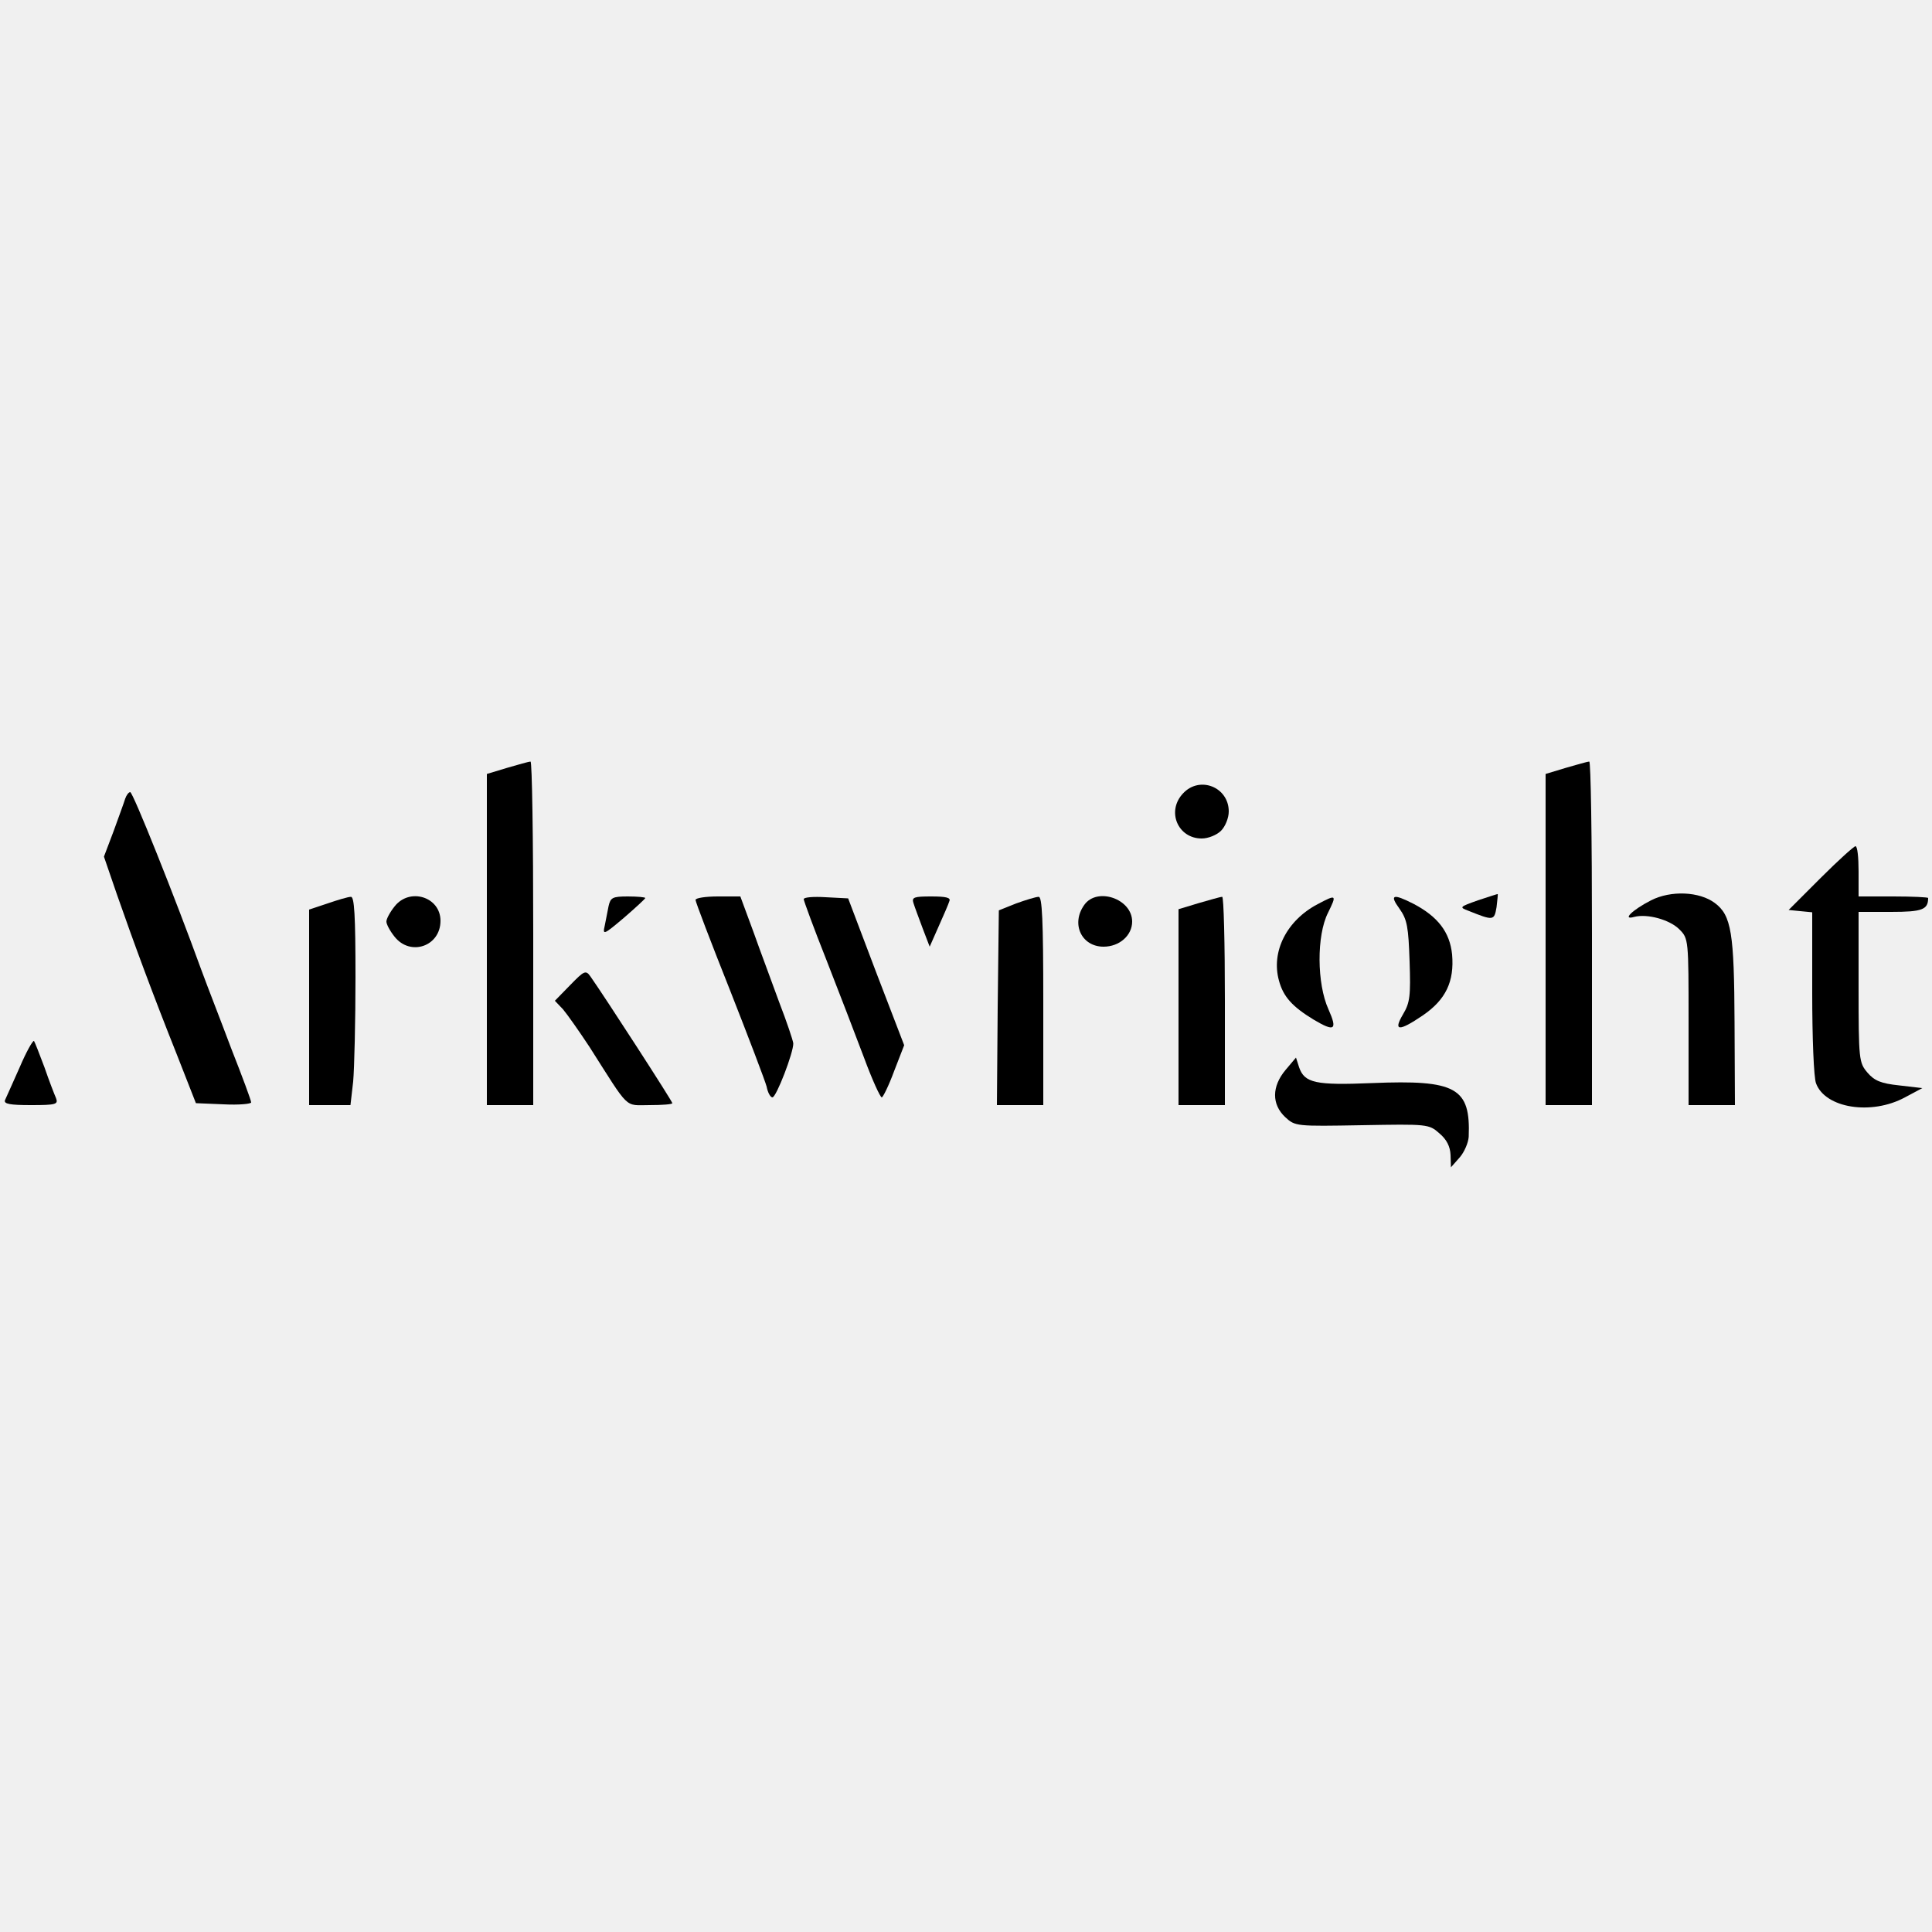
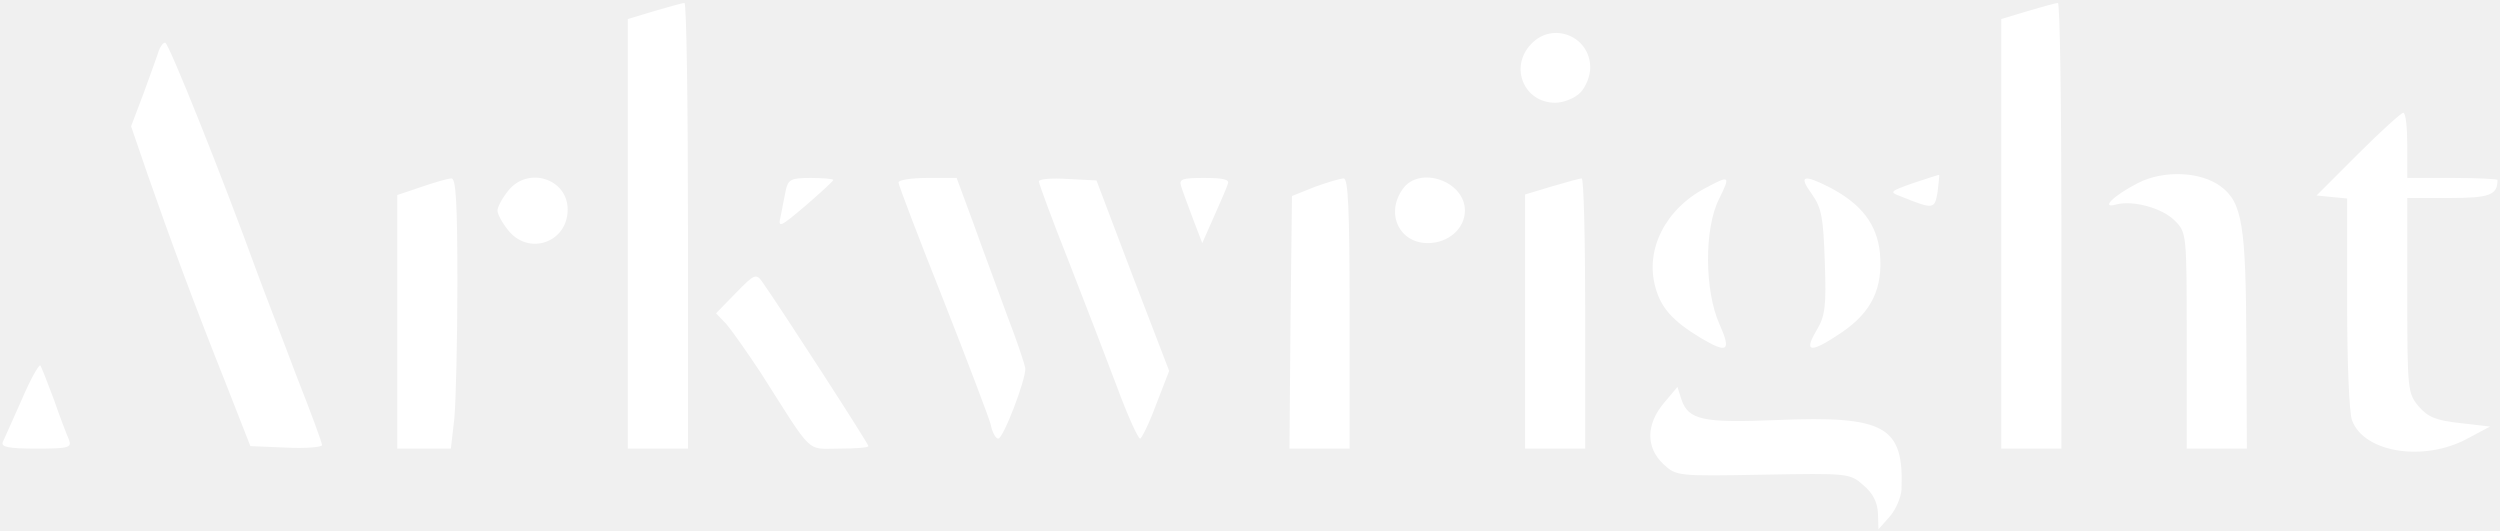
- <svg xmlns="http://www.w3.org/2000/svg" version="1.0" width="500pt" height="500pt" viewBox="0 0 500 500" preserveAspectRatio="xMidYMid meet">
-   <g transform="translate(0,500) scale(0.1,-0.1)" fill="#000000" stroke="none">
-     <path d="M1313 3013 l-53 -16 0 -428 0 -429 60 0 60 0 0 445 c0 245 -3 445 -7 444 -5 0 -32 -8 -60 -16z" />
-     <path d="M4053 3013 l-53 -16 0 -428 0 -429 60 0 60 0 0 445 c0 245 -3 445 -7 444 -5 0 -32 -8 -60 -16z" />
-     <path d="M3062 2947 c-44 -46 -14 -117 48 -117 17 0 39 9 50 20 11 11 20 33 20 50 0 63 -75 93 -118 47z" />
-     <path d="M324 2933 c-3 -10 -17 -48 -30 -84 l-25 -66 34 -99 c44 -126 92 -256 155 -414 l49 -125 72 -3 c39 -2 71 1 71 5 0 5 -23 67 -51 138 -27 72 -63 164 -78 205 -69 190 -177 460 -184 460 -4 0 -10 -8 -13 -17z" />
-     <path d="M4712 2728 l-83 -83 30 -3 31 -3 0 -209 c0 -115 4 -220 10 -234 24 -64 143 -83 230 -36 l45 24 -60 7 c-47 5 -64 12 -82 33 -22 26 -23 33 -23 222 l0 194 84 0 c81 0 96 6 96 36 0 2 -40 4 -90 4 l-90 0 0 65 c0 36 -3 65 -8 65 -4 0 -45 -37 -90 -82z" />
-     <path d="M3825 2670 c-48 -17 -49 -18 -25 -27 65 -26 67 -26 73 9 2 18 4 34 3 34 0 1 -23 -7 -51 -16z" />
-     <path d="M4273 2670 c-49 -25 -76 -52 -44 -43 34 9 92 -7 117 -32 24 -24 24 -26 24 -240 l0 -215 60 0 60 0 -1 213 c-1 232 -8 278 -51 310 -40 30 -114 33 -165 7z" />
-     <path d="M848 2662 l-48 -16 0 -253 0 -253 54 0 53 0 7 61 c3 34 6 156 6 270 0 161 -3 209 -12 208 -7 0 -34 -8 -60 -17z" />
-     <path d="M1021 2654 c-12 -15 -21 -32 -21 -39 0 -7 9 -24 21 -39 41 -52 119 -25 119 41 0 62 -80 87 -119 37z" />
-     <path d="M1575 2655 c-3 -14 -7 -37 -10 -51 -6 -25 -2 -23 50 21 30 26 55 49 55 51 0 2 -20 4 -45 4 -40 0 -45 -3 -50 -25z" />
-     <path d="M1800 2671 c0 -5 40 -110 89 -233 48 -122 91 -235 95 -250 3 -16 10 -28 15 -28 10 0 55 117 54 140 -1 8 -17 56 -36 105 -18 50 -49 132 -67 183 l-34 92 -58 0 c-32 0 -58 -4 -58 -9z" />
-     <path d="M2080 2673 c0 -4 26 -75 59 -158 32 -82 76 -196 97 -252 21 -57 42 -103 46 -103 3 0 18 30 32 68 l26 67 -73 190 -72 190 -58 3 c-31 2 -57 0 -57 -5z" />
-     <path d="M2364 2663 c3 -10 14 -39 24 -66 l18 -47 23 52 c13 29 26 59 28 66 4 9 -9 12 -47 12 -44 0 -51 -2 -46 -17z" />
-     <path d="M2630 2662 l-45 -18 -3 -252 -2 -252 60 0 60 0 0 270 c0 210 -3 270 -12 269 -7 0 -33 -8 -58 -17z" />
-     <path d="M2806 2658 c-35 -49 -7 -108 50 -108 41 0 74 29 74 65 0 59 -91 90 -124 43z" />
-     <path d="M3103 2663 l-53 -16 0 -253 0 -254 60 0 60 0 0 270 c0 149 -3 270 -7 269 -5 0 -32 -8 -60 -16z" />
-     <path d="M3410 2660 c-80 -42 -121 -123 -100 -198 11 -41 34 -67 90 -101 54 -32 62 -27 38 27 -30 66 -31 191 -1 250 23 47 22 48 -27 22z" />
-     <path d="M3622 2648 c20 -28 23 -48 26 -136 3 -89 1 -107 -17 -137 -26 -44 -11 -45 51 -3 60 41 82 88 76 158 -6 58 -37 98 -100 131 -53 27 -63 24 -36 -13z" />
-     <path d="M1476 2451 l-40 -41 21 -22 c11 -13 42 -57 69 -98 105 -165 89 -150 155 -150 33 0 59 2 59 5 0 5 -174 274 -212 328 -12 17 -16 15 -52 -22z" />
-     <path d="M51 2238 c-18 -40 -35 -79 -38 -85 -4 -10 13 -13 67 -13 65 0 71 2 65 18 -4 9 -18 45 -30 80 -13 35 -25 65 -27 68 -3 2 -20 -28 -37 -68z" />
-     <path d="M3327 2231 c-36 -43 -36 -89 -1 -122 26 -24 28 -24 199 -21 169 3 173 3 200 -21 19 -16 28 -34 29 -56 l1 -32 23 26 c12 14 22 38 23 53 5 127 -32 148 -250 139 -146 -6 -175 0 -189 41 l-8 25 -27 -32z" />
-   </g>
+ <svg xmlns="http://www.w3.org/2000/svg" width="665" height="141" viewBox="0 0 665 141" fill="none">
+   <path d="M174.067 2.933L167 5.067V62.133V119.333H175H183V60C183 27.333 182.6 0.667 182.067 0.8C181.4 0.8 177.8 1.867 174.067 2.933Z" fill="white" />
+   <path d="M539.4 2.933L532.333 5.067V62.133V119.333H540.333H548.333V60C548.333 27.333 547.933 0.667 547.4 0.8C546.733 0.8 543.133 1.867 539.4 2.933Z" fill="white" />
+   <path d="M407.267 11.733C401.4 17.867 405.4 27.333 413.667 27.333C415.933 27.333 418.867 26.133 420.333 24.667C421.8 23.2 423 20.267 423 18C423 9.6 413 5.6 407.267 11.733Z" fill="white" />
+   <path d="M42.2 13.6C41.8 14.933 39.933 20 38.2 24.8L34.867 33.6L39.4 46.8C45.267 63.6 51.667 80.933 60.067 102L66.6 118.667L76.2 119.067C81.4 119.333 85.667 118.933 85.667 118.4C85.667 117.733 82.6 109.467 78.867 100C75.267 90.4 70.467 78.133 68.467 72.667C59.267 47.333 44.867 11.333 43.933 11.333C43.4 11.333 42.6 12.4 42.2 13.6Z" fill="white" />
+   <path d="M627.267 40.933L616.2 52L620.2 52.4L624.333 52.8V80.667C624.333 96 624.867 110 625.667 111.867C628.867 120.4 644.733 122.933 656.333 116.667L662.333 113.467L654.333 112.533C648.067 111.867 645.8 110.933 643.4 108.133C640.467 104.667 640.333 103.733 640.333 78.533V52.667H651.533C662.333 52.667 664.333 51.867 664.333 47.867C664.333 47.6 659 47.333 652.333 47.333H640.333V38.667C640.333 33.867 639.933 30 639.267 30C638.733 30 633.267 34.933 627.267 40.933Z" fill="white" />
+   <path d="M509 48.667C502.6 50.933 502.467 51.067 505.667 52.267C514.333 55.733 514.6 55.733 515.4 51.067C515.667 48.667 515.933 46.533 515.8 46.533C515.8 46.4 512.733 47.467 509 48.667Z" fill="white" />
+   <path d="M568.733 48.667C562.2 52 558.6 55.6 562.867 54.4C567.4 53.2 575.133 55.333 578.467 58.667C581.667 61.867 581.667 62.133 581.667 90.667V119.333H589.667H597.667L597.533 90.933C597.4 60 596.467 53.867 590.733 49.6C585.4 45.6 575.533 45.2 568.733 48.667Z" fill="white" />
+   <path d="M112.067 49.733L105.667 51.867V85.6V119.333H112.867H119.933L120.867 111.2C121.267 106.667 121.667 90.4 121.667 75.2C121.667 53.733 121.267 47.333 120.067 47.467C119.133 47.467 115.533 48.533 112.067 49.733Z" fill="white" />
+   <path d="M135.133 50.8C133.533 52.8 132.333 55.067 132.333 56C132.333 56.933 133.533 59.2 135.133 61.2C140.6 68.133 151 64.533 151 55.733C151 47.467 140.333 44.133 135.133 50.8Z" fill="white" />
+   <path d="M209 50.667C208.6 52.533 208.067 55.6 207.667 57.467C206.867 60.8 207.4 60.533 214.333 54.667C218.333 51.2 221.667 48.133 221.667 47.867C221.667 47.6 219 47.333 215.667 47.333C210.333 47.333 209.667 47.733 209 50.667Z" fill="white" />
+   <path d="M239 48.533C239 49.2 244.333 63.2 250.867 79.6C257.267 95.867 263 110.933 263.533 112.933C263.933 115.067 264.867 116.667 265.533 116.667C266.867 116.667 272.867 101.067 272.733 98C272.6 96.933 270.467 90.533 267.933 84C265.533 77.333 261.4 66.4 259 59.6L254.467 47.333H246.733C242.467 47.333 239 47.867 239 48.533Z" fill="white" />
+   <path d="M276.333 48.267C276.333 48.8 279.8 58.267 284.2 69.333C288.467 80.267 294.333 95.467 297.133 102.933C299.933 110.533 302.733 116.667 303.267 116.667C303.667 116.667 305.667 112.667 307.533 107.6L311 98.667L301.267 73.333L291.667 48L283.933 47.6C279.8 47.333 276.333 47.6 276.333 48.267Z" fill="white" />
+   <path d="M314.2 49.6C314.6 50.933 316.067 54.8 317.4 58.4L319.8 64.667L322.867 57.733C324.6 53.867 326.333 49.867 326.6 48.933C327.133 47.733 325.4 47.333 320.333 47.333C314.467 47.333 313.533 47.6 314.2 49.6Z" fill="white" />
+   <path d="M349.667 49.733L343.667 52.133L343.267 85.733L343 119.333H351H359V83.333C359 55.333 358.6 47.333 357.4 47.467C356.467 47.467 353 48.533 349.667 49.733Z" fill="white" />
+   <path d="M373.133 50.267C368.467 56.8 372.2 64.667 379.8 64.667C385.267 64.667 389.667 60.8 389.667 56C389.667 48.133 377.533 44 373.133 50.267Z" fill="white" />
+   <path d="M412.733 49.6L405.667 51.733V85.467V119.333H413.667H421.667V83.333C421.667 63.467 421.267 47.333 420.733 47.467C420.067 47.467 416.467 48.533 412.733 49.6Z" fill="white" />
+   <path d="M453.667 50C443 55.6 437.533 66.4 440.333 76.4C441.8 81.867 444.867 85.333 452.333 89.867C459.533 94.133 460.6 93.467 457.4 86.267C453.4 77.467 453.267 60.8 457.267 52.933C460.333 46.667 460.2 46.533 453.667 50Z" fill="white" />
+   <path d="M481.933 51.6C484.6 55.333 485 58 485.4 69.733C485.8 81.6 485.533 84 483.133 88C479.667 93.867 481.667 94 489.933 88.4C497.933 82.933 500.867 76.667 500.067 67.333C499.267 59.6 495.133 54.267 486.733 49.867C479.667 46.267 478.333 46.667 481.933 51.6Z" fill="white" />
+   <path d="M195.8 77.867L190.467 83.333L193.267 86.267C194.733 88 198.867 93.867 202.467 99.333C216.467 121.333 214.333 119.333 223.133 119.333C227.533 119.333 231 119.067 231 118.667C231 118 207.8 82.133 202.733 74.933C201.133 72.667 200.6 72.933 195.8 77.867Z" fill="white" />
+   <path d="M5.8 106.267C3.4 111.6 1.133 116.8 0.733 117.6C0.2 118.933 2.467 119.333 9.667 119.333C18.333 119.333 19.133 119.067 18.333 116.933C17.8 115.733 15.933 110.933 14.333 106.267C12.6 101.6 11 97.6 10.733 97.2C10.333 96.933 8.067 100.933 5.8 106.267Z" fill="white" />
+   <path d="M442.6 107.2C437.8 112.933 437.8 119.067 442.467 123.467C445.933 126.667 446.2 126.667 469 126.267C491.533 125.867 492.067 125.867 495.667 129.067C498.2 131.2 499.4 133.6 499.533 136.533L499.667 140.8L502.733 137.333C504.333 135.467 505.667 132.267 505.8 130.267C506.467 113.333 501.533 110.533 472.467 111.733C453 112.533 449.133 111.733 447.267 106.267L446.2 102.933L442.6 107.2Z" fill="white" />
</svg>
